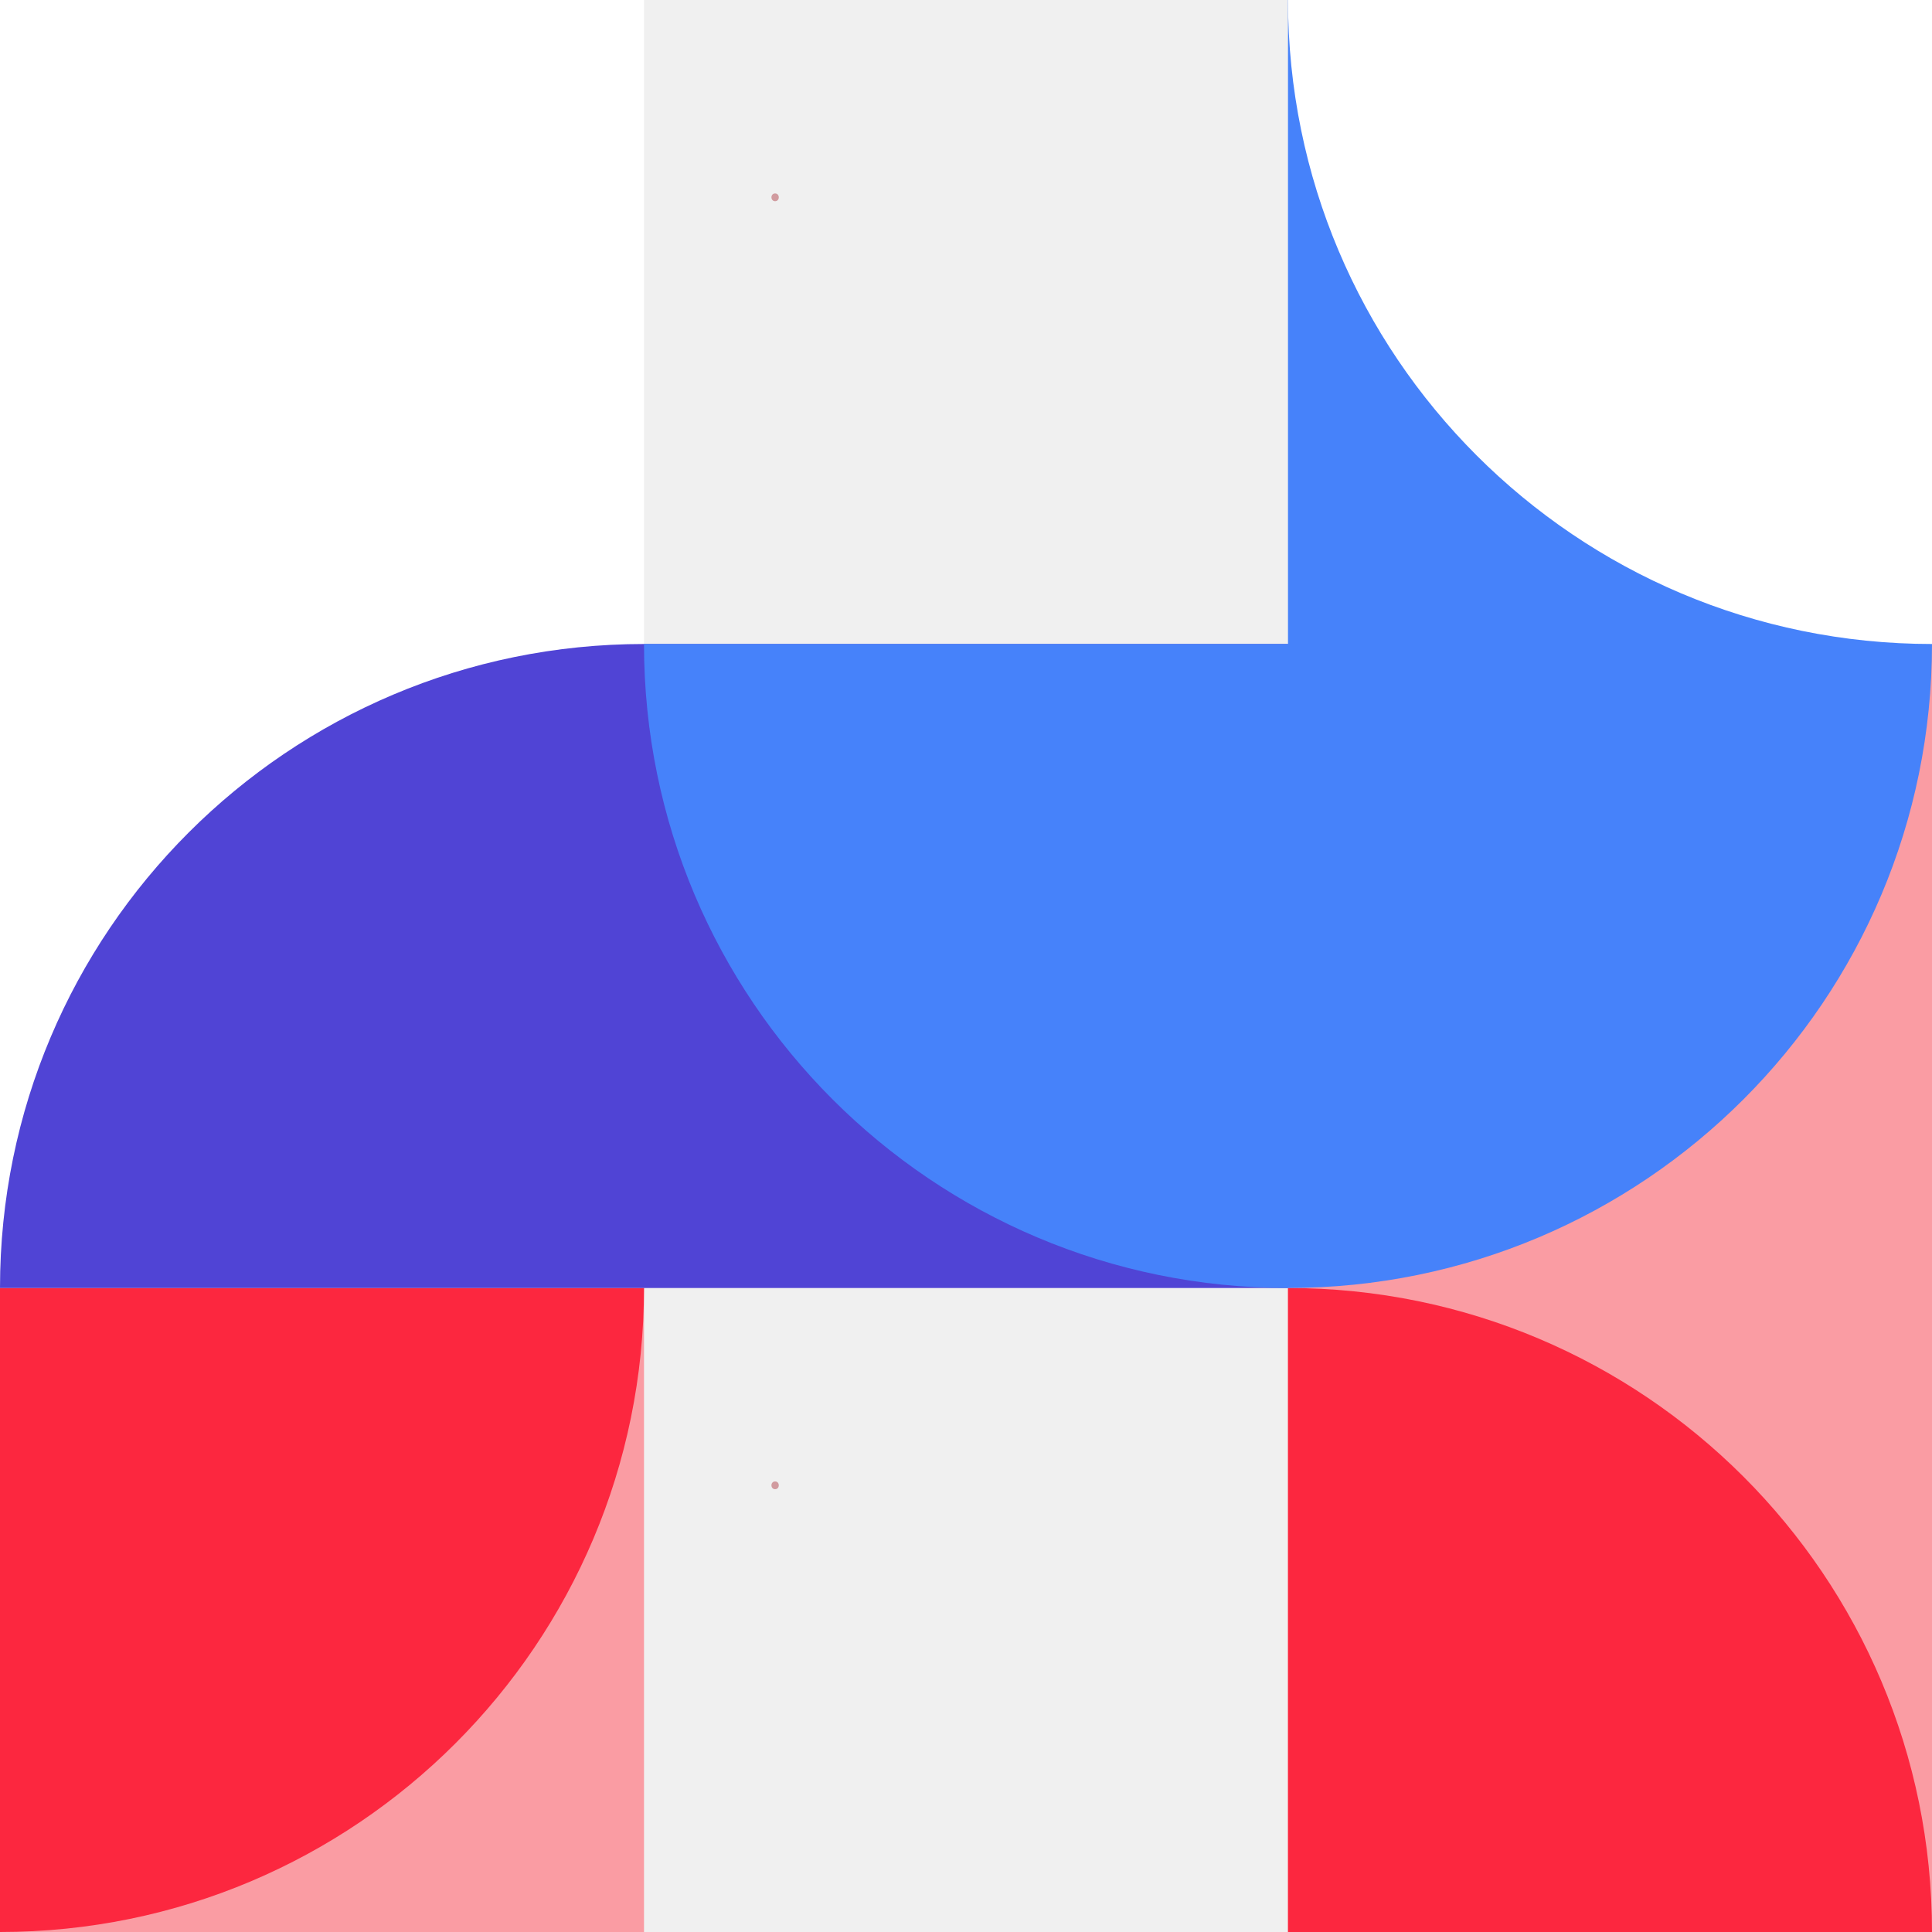
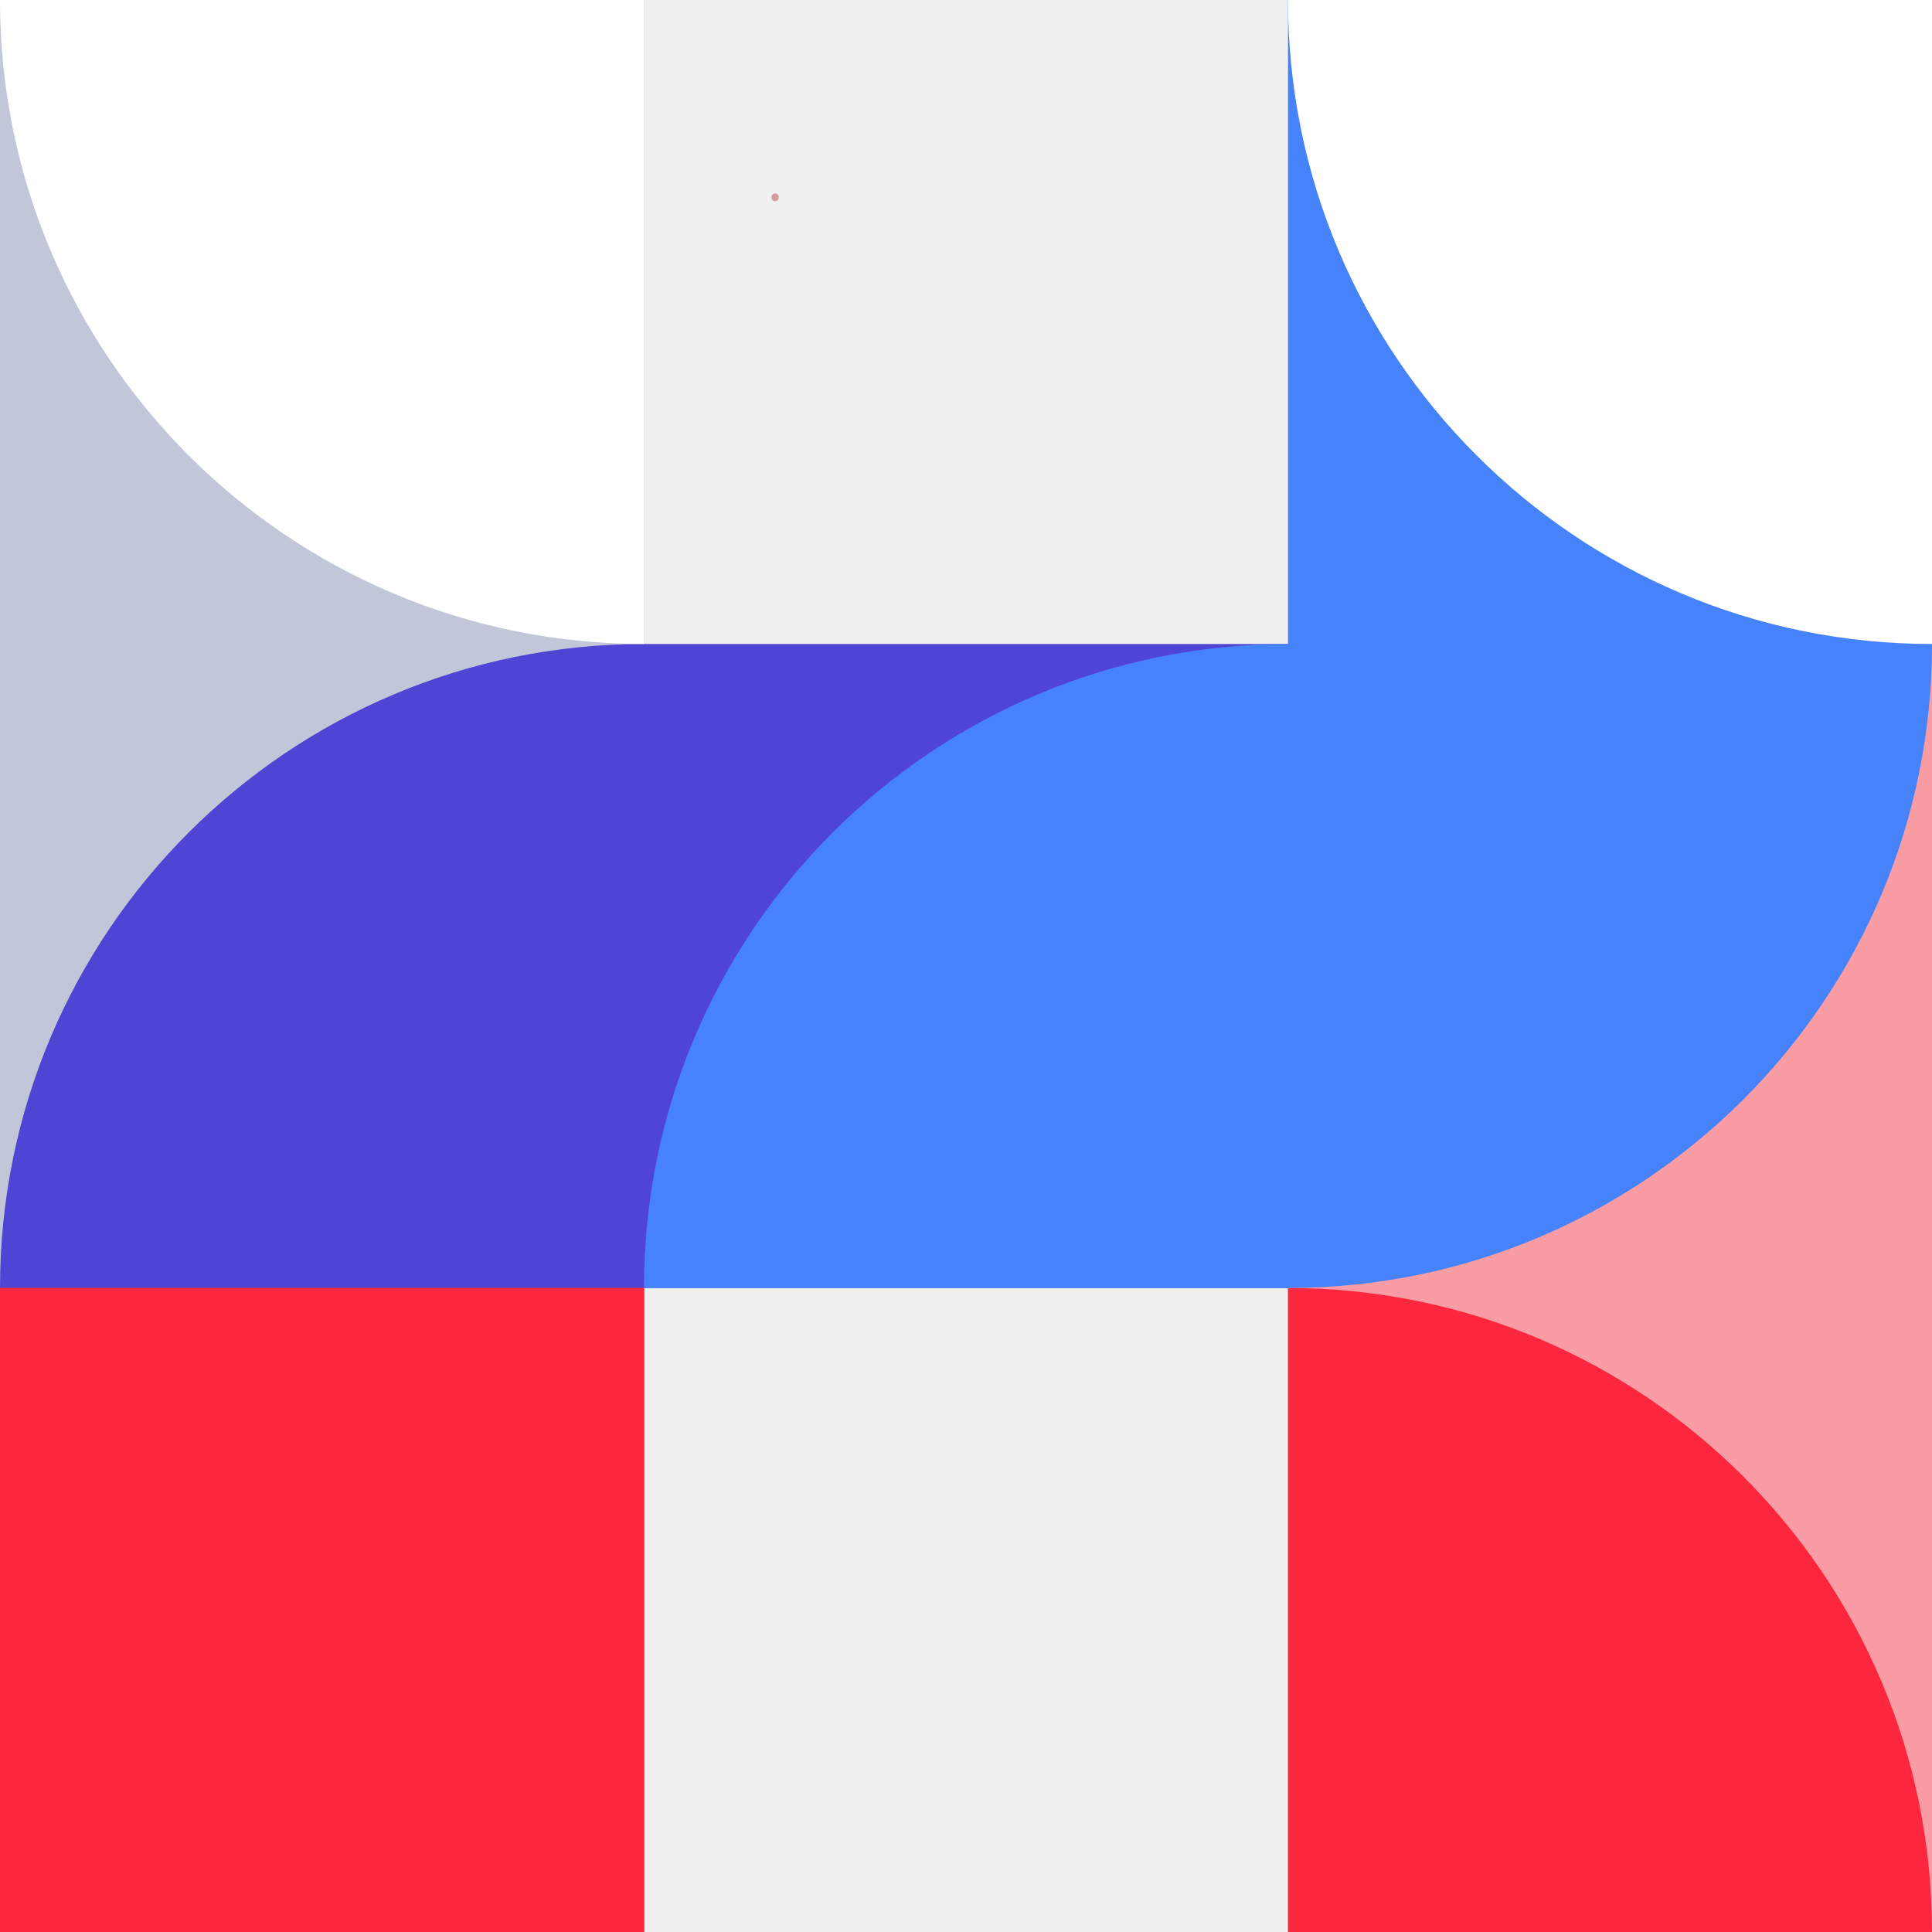
<svg xmlns="http://www.w3.org/2000/svg" version="1.1" id="symbol" x="0px" y="0px" viewBox="0 0 750 750" style="enable-background:new 0 0 750 750;" xml:space="preserve">
  <style type="text/css">
- 	.st0{fill:#FFFFFF;}
- 	.st1{fill:#FA9CA3;}
- 	.st2{fill:#E6E8ED;}
- 	.st3{fill:#D19B9F;}
- 	.st4{fill:#FC273F;}
- 	.st5{fill:#5044D5;}
- 	.st6{fill:#4682FA;}
+ 	.st0{fill:#FA9CA3;}
+ 	.st1{fill:#D19B9F;}
+ 	.st2{fill:#FC273F;}
+ 	.st3{fill:#C1C6D8;}
+ 	.st4{fill:#5044D5;}
+ 	.st5{fill:#4682FA;}
+ 	.st6{fill:#E6E8ED;}
+ 	.st7{fill:#FFFFFF;}
</style>
-   <polygon class="st0" points="250,0 0,0 0,250 0,250 0,500 250,500 250,250 250,250 " />
-   <polygon class="st1" points="500,250 500,500 500,750 750,750 750,500 750,250 " />
-   <polygon class="st2" points="-1041.2,1132 -1041.2,1382 -1041.2,1382 -1041.2,1632 -791.2,1632 -791.2,1382 -791.2,1382   -791.2,1132 " />
+   <polygon class="st0" points="500,250 500,500 500,750 750,750 750,500 750,250 " />
  <g>
    <g>
-       <path class="st3" d="M300.9,578.1c1.9,0,1.9-3,0-3S299,578.1,300.9,578.1L300.9,578.1z" />
+       <path class="st1" d="M0,751.5c1.9,0,1.9-3,0-3S-1.9,751.5,0,751.5L0,751.5z" />
    </g>
  </g>
-   <rect x="0" y="500" class="st1" width="250" height="250" />
-   <path class="st4" d="M0,750V500h250l0,0C250,638.1,138.1,750,0,750L0,750z" />
-   <path class="st4" d="M750,750H500V500l0,0C638.1,500,750,611.9,750,750L750,750z" />
-   <path class="st5" d="M500,250H250v0C111.9,250,0,361.9,0,500h250v0h250V250z" />
+   <path class="st2" d="M750,750H500V500l0,0C638.1,500,750,611.9,750,750L750,750z" />
  <g>
    <g>
-       <path class="st3" d="M300.9,78.1c1.9,0,1.9-3,0-3S299,78.1,300.9,78.1L300.9,78.1z" />
+       <path class="st1" d="M300.9,78.1c1.9,0,1.9-3,0-3S299,78.1,300.9,78.1L300.9,78.1z" />
    </g>
  </g>
-   <path class="st6" d="M750,250V0H500v250H250c0,138.1,111.9,250,250,250S750,388.1,750,250L750,250z" />
+   <polygon class="st3" points="250,0 0,0 0,0 0,0 0,0 0,250 0,250 0,500 250,500 250,250 250,250 250,250 " />
  <g>
    <g>
-       <path class="st3" d="M-740.3,578.1c1.9,0,1.9-3,0-3C-742.2,575.1-742.2,578.1-740.3,578.1L-740.3,578.1z" />
+       <path class="st1" d="M300.9,1632c1.9,0,1.9-3,0-3S299,1632,300.9,1632L300.9,1632z" />
    </g>
  </g>
-   <rect x="-1041.2" y="500" transform="matrix(6.123234e-17 -1 1 6.123234e-17 -1541.198 -291.2087)" class="st5" width="250" height="250" />
-   <rect x="-791.2" y="250" transform="matrix(6.123234e-17 -1 1 6.123234e-17 -1041.198 -291.2088)" class="st5" width="250" height="250" />
-   <path class="st4" d="M-791.2,750h-250V500h0C-903.1,500-791.2,611.9-791.2,750L-791.2,750z" />
-   <path class="st6" d="M-791.2,250h250v250h0C-679.3,500-791.2,388.1-791.2,250L-791.2,250z" />
-   <rect x="-541.2" y="500" transform="matrix(6.123234e-17 -1 1 6.123234e-17 -1041.198 208.7912)" class="st4" width="250" height="250" />
-   <path class="st4" d="M-541.2,500h250v250h0C-429.3,750-541.2,638.1-541.2,500L-541.2,500z" />
-   <rect x="-1041.2" y="250" transform="matrix(6.123234e-17 -1 1 6.123234e-17 -1291.198 -541.2088)" class="st2" width="250" height="250" />
-   <rect x="-541.2" y="250" transform="matrix(6.123234e-17 -1 1 6.123234e-17 -791.1982 -41.2088)" class="st4" width="250" height="250" />
-   <rect x="-541.2" y="0" transform="matrix(6.123234e-17 -1 1 6.123234e-17 -541.1982 -291.2088)" class="st5" width="250" height="250" />
-   <path class="st2" d="M-541.2,0h250v250h0C-429.3,250-541.2,138.1-541.2,0L-541.2,0z" />
-   <path class="st5" d="M-791.2,500h-250v0c0-138.1,111.9-250,250-250h0V500z" />
+   <rect x="0" y="1553.9" class="st4" width="250" height="250" />
+   <rect x="250" y="1303.9" class="st4" width="250" height="250" />
+   <path class="st2" d="M250,1803.9H0v-250l0,0C138.1,1553.9,250,1665.8,250,1803.9L250,1803.9z" />
+   <path class="st5" d="M500,1303.9v250H250l0,0C250,1415.8,361.9,1303.9,500,1303.9L500,1303.9z" />
+   <rect x="500" y="1553.9" class="st0" width="250" height="250" />
+   <path class="st2" d="M750,1553.9v250H500l0,0C500,1665.8,611.9,1553.9,750,1553.9L750,1553.9z" />
+   <rect x="0" y="1303.9" class="st3" width="250" height="250" />
+   <rect x="500" y="1303.9" class="st0" width="250" height="250" />
+   <rect x="500" y="1053.9" class="st5" width="250" height="250" />
+   <path class="st6" d="M500,1053.9h250v250l0,0C611.9,1303.9,500,1191.9,500,1053.9L500,1053.9z" />
+   <path class="st4" d="M250,1553.9H0l0,0c0-138.1,111.9-250,250-250l0,0V1553.9z" />
  <g>
    <g>
-       <path class="st3" d="M-740.3,78.1c1.9,0,1.9-3,0-3C-742.2,75.1-742.2,78.1-740.3,78.1L-740.3,78.1z" />
+       <path class="st1" d="M300.9,1132c1.9,0,1.9-3,0-3S299,1132,300.9,1132L300.9,1132z" />
    </g>
  </g>
-   <rect x="-1041.2" y="0" transform="matrix(6.123234e-17 -1 1 6.123234e-17 -1041.198 -791.2086)" class="st2" width="250" height="250" />
-   <path class="st2" d="M-1041.2,0h250v250h0C-929.3,250-1041.2,138.1-1041.2,0L-1041.2,0z" />
-   <path class="st6" d="M-541.2,250h250v0c0,138.1-111.9,250-250,250h0V250z" />
-   <g>
-     <g>
-       <path class="st3" d="M300.9,1710.1c1.9,0,1.9-3,0-3S299,1710.1,300.9,1710.1L300.9,1710.1z" />
-     </g>
-   </g>
-   <rect x="0" y="1632" class="st1" width="250" height="250" />
-   <rect x="250" y="1382" class="st5" width="250" height="250" />
-   <path class="st4" d="M0,1882v-250h250l0,0C250,1770.1,138.1,1882,0,1882L0,1882z" />
-   <path class="st6" d="M250,1382h250v250l0,0C361.9,1632,250,1520.1,250,1382L250,1382z" />
-   <rect x="500" y="1632" class="st1" width="250" height="250" />
-   <path class="st4" d="M750,1882H500v-250l0,0C638.1,1632,750,1743.9,750,1882L750,1882z" />
-   <rect x="0" y="1382" class="st0" width="250" height="250" />
-   <rect x="500" y="1382" class="st1" width="250" height="250" />
-   <rect x="500" y="1132" class="st6" width="250" height="250" />
-   <path class="st0" d="M500,1132h250v250l0,0C611.9,1382,500,1270.1,500,1132L500,1132z" />
-   <path class="st5" d="M250,1632H0l0,0c0-138.1,111.9-250,250-250l0,0V1632z" />
-   <g>
-     <g>
-       <path class="st3" d="M300.9,1210.1c1.9,0,1.9-3,0-3S299,1210.1,300.9,1210.1L300.9,1210.1z" />
-     </g>
-   </g>
-   <rect x="0" y="1132" class="st0" width="250" height="250" />
-   <path class="st0" d="M0,1132h250v250l0,0C111.9,1382,0,1270.1,0,1132L0,1132z" />
-   <path class="st6" d="M500,1382h250l0,0c0,138.1-111.9,250-250,250l0,0V1382z" />
-   <g>
-     <g>
-       <path class="st3" d="M-740.3,1710.1c1.9,0,1.9-3,0-3C-742.2,1707.1-742.2,1710.1-740.3,1710.1L-740.3,1710.1z" />
-     </g>
-   </g>
-   <rect x="-1041.2" y="1632" transform="matrix(6.123234e-17 -1 1 6.123234e-17 -2673.198 840.7914)" class="st5" width="250" height="250" />
-   <rect x="-791.2" y="1382" transform="matrix(6.123234e-17 -1 1 6.123234e-17 -2173.198 840.7914)" class="st5" width="250" height="250" />
-   <path class="st4" d="M-791.2,1882h-250v-250h0C-903.1,1632-791.2,1743.9-791.2,1882L-791.2,1882z" />
-   <path class="st6" d="M-791.2,1382h250v250h0C-679.3,1632-791.2,1520.1-791.2,1382L-791.2,1382z" />
-   <rect x="-541.2" y="1632" transform="matrix(6.123234e-17 -1 1 6.123234e-17 -2173.198 1340.791)" class="st4" width="250" height="250" />
-   <path class="st4" d="M-541.2,1632h250v250h0C-429.3,1882-541.2,1770.1-541.2,1632L-541.2,1632z" />
-   <rect x="-541.2" y="1382" transform="matrix(6.123234e-17 -1 1 6.123234e-17 -1923.198 1090.791)" class="st4" width="250" height="250" />
-   <rect x="-541.2" y="1132" transform="matrix(6.123234e-17 -1 1 6.123234e-17 -1673.198 840.7914)" class="st5" width="250" height="250" />
-   <path class="st2" d="M-541.2,1132h250v250h0C-429.3,1382-541.2,1270.1-541.2,1132L-541.2,1132z" />
-   <path class="st5" d="M-791.2,1632h-250v0c0-138.1,111.9-250,250-250h0V1632z" />
-   <g>
-     <g>
-       <path class="st3" d="M-740.3,1210.1c1.9,0,1.9-3,0-3C-742.2,1207.1-742.2,1210.1-740.3,1210.1L-740.3,1210.1z" />
-     </g>
-   </g>
-   <path class="st6" d="M-541.2,1382h250v0c0,138.1-111.9,250-250,250h0V1382z" />
-   <path class="st0" d="M500,0h250v250l0,0C611.9,250,500,138.1,500,0L500,0z" />
+   <rect x="0" y="1053.9" class="st3" width="250" height="250" />
+   <path class="st6" d="M0,1053.9h250v250l0,0C111.9,1303.9,0,1191.9,0,1053.9L0,1053.9z" />
+   <path class="st5" d="M500,1303.9h250l0,0c0,138.1-111.9,250-250,250l0,0V1303.9z" />
+   <path class="st4" d="M250,250L250,250C111.9,250,0,361.9,0,500l0,0l0,0v250h250V500h250V250H250z" />
+   <path class="st5" d="M500,0v250l0,0c-138.1,0-250,111.9-250,250l0,0h250l0,0c138.1,0,250-111.9,250-250l0,0V0H500z" />
+   <path class="st7" d="M500,0h250v250l0,0C611.9,250,500,138.1,500,0L500,0z" />
+   <path class="st7" d="M0,0h250v250l0,0C111.9,250,0,138.1,0,0L0,0z" />
+   <rect y="500" class="st2" width="250" height="250" />
+   <path class="st2" d="M0,500h250v250l0,0C111.9,750,0,638.1,0,500L0,500z" />
</svg>
